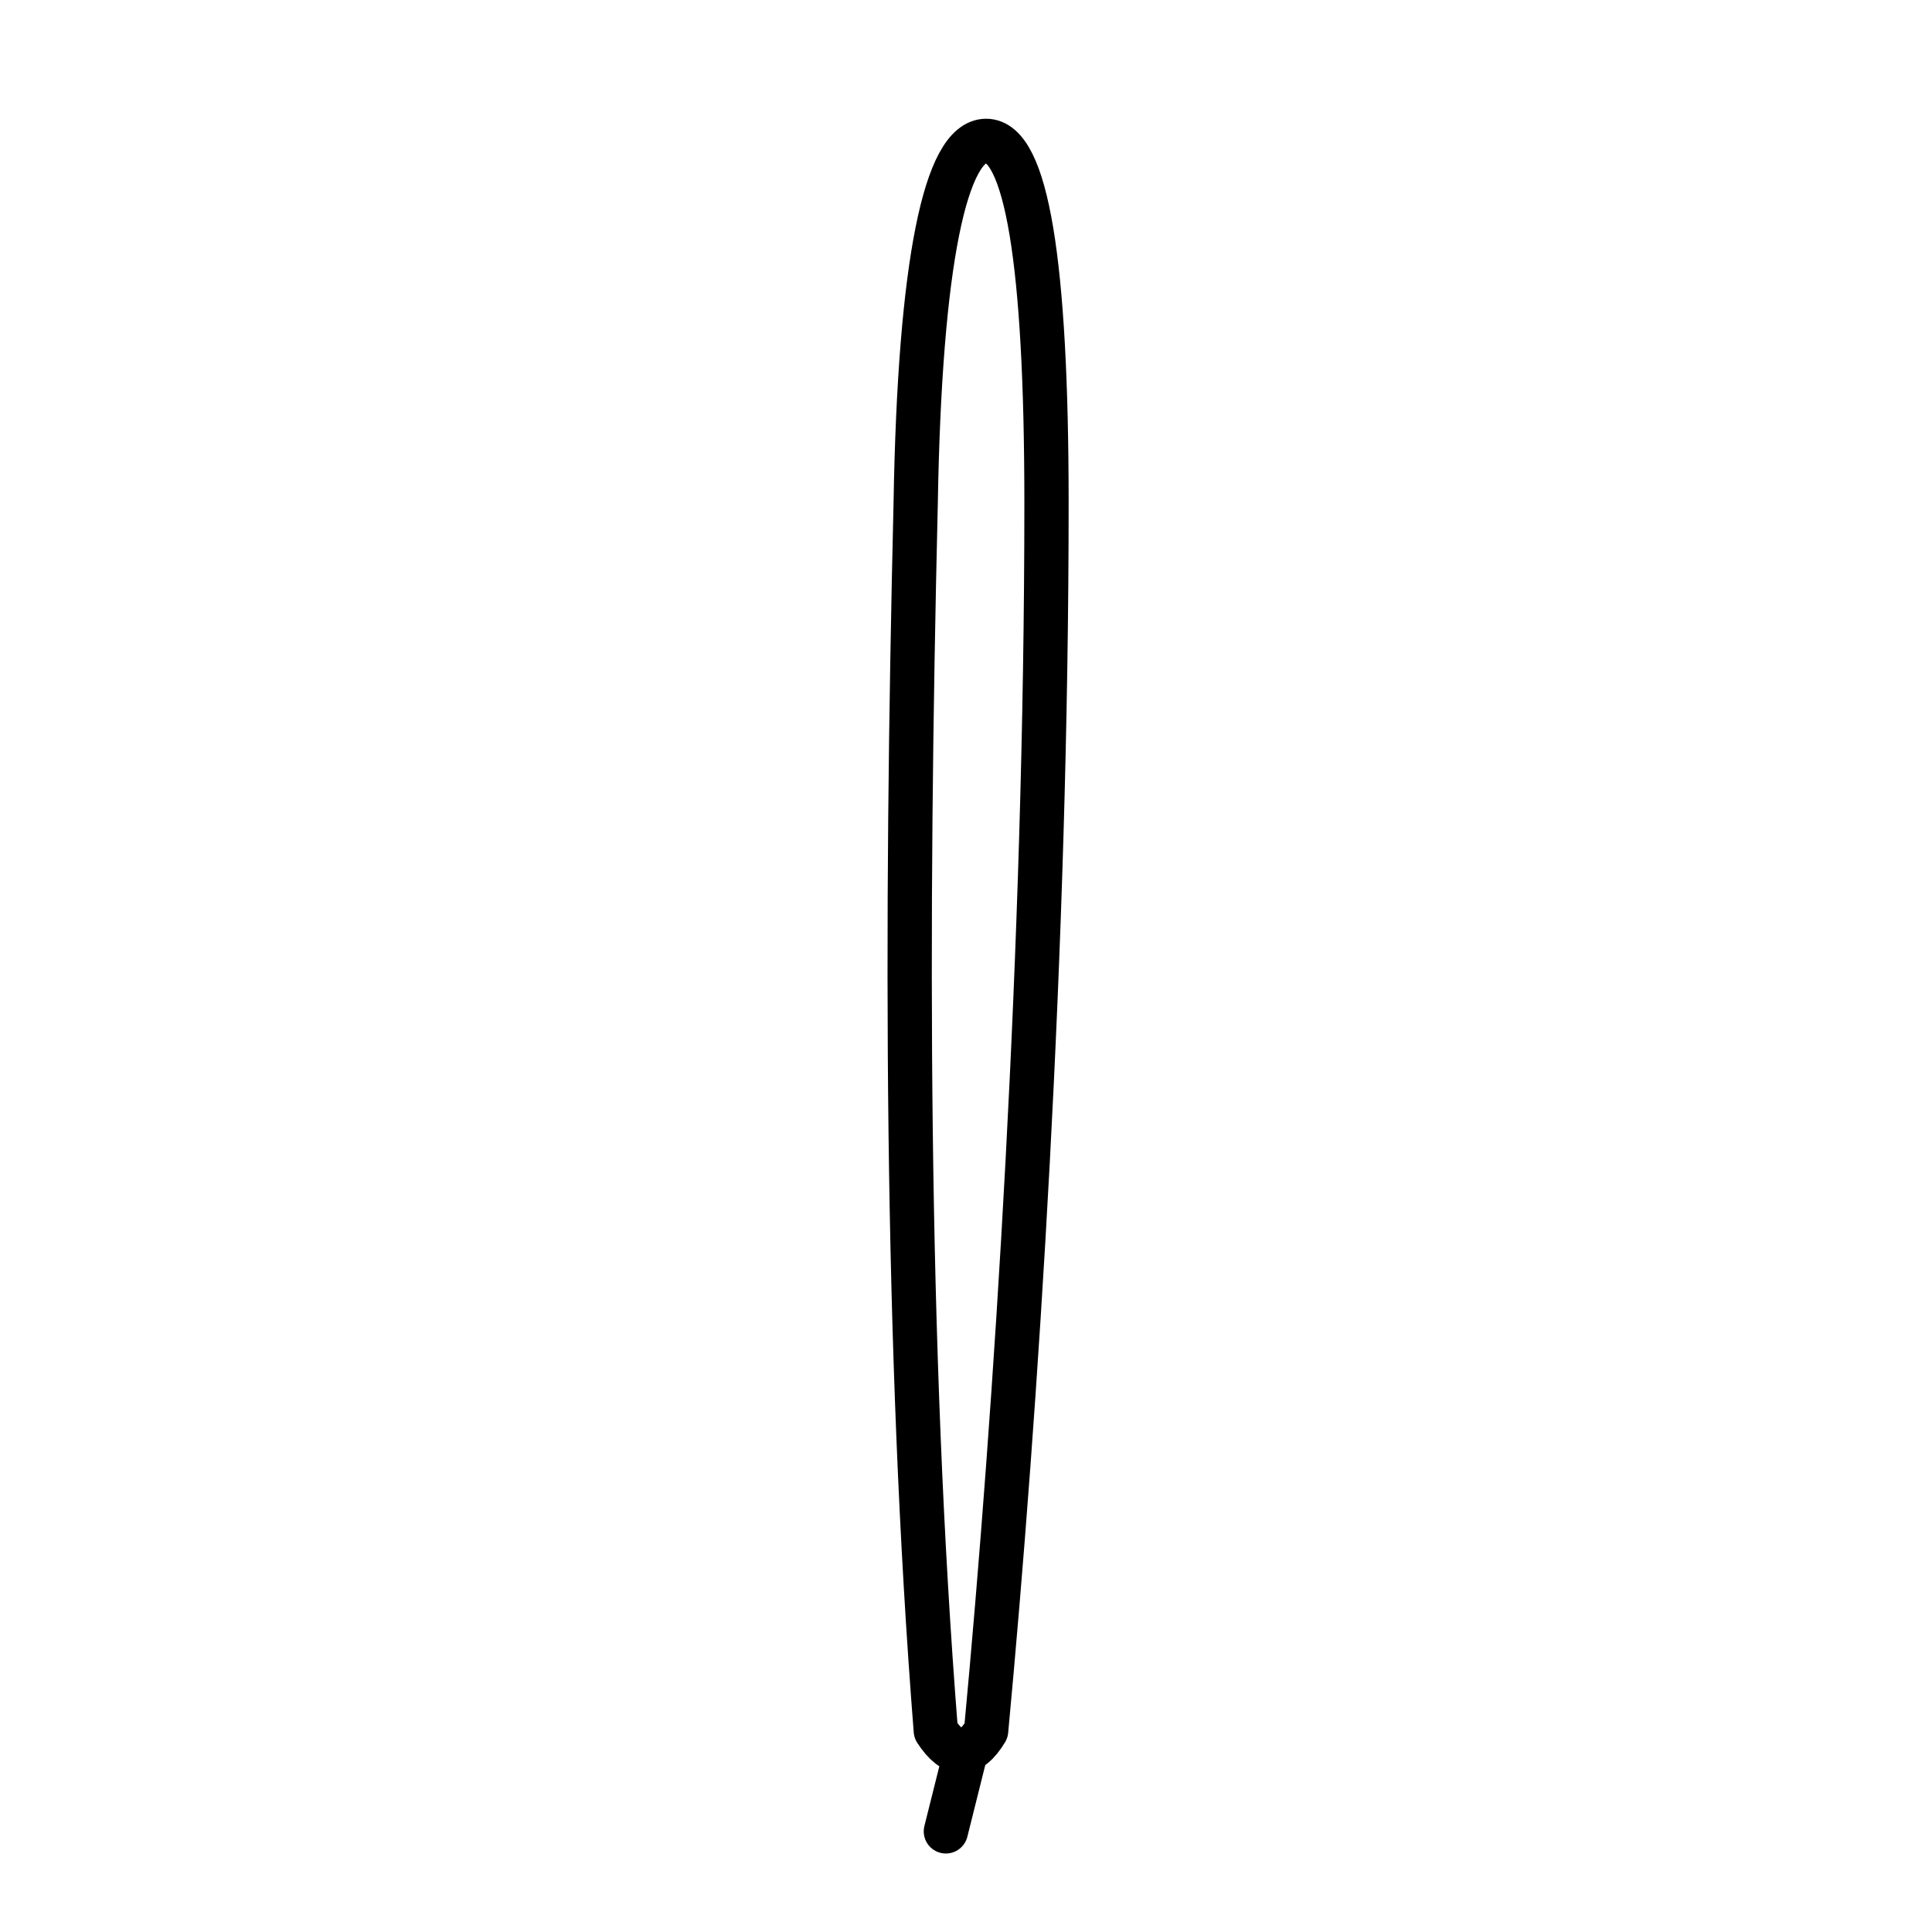
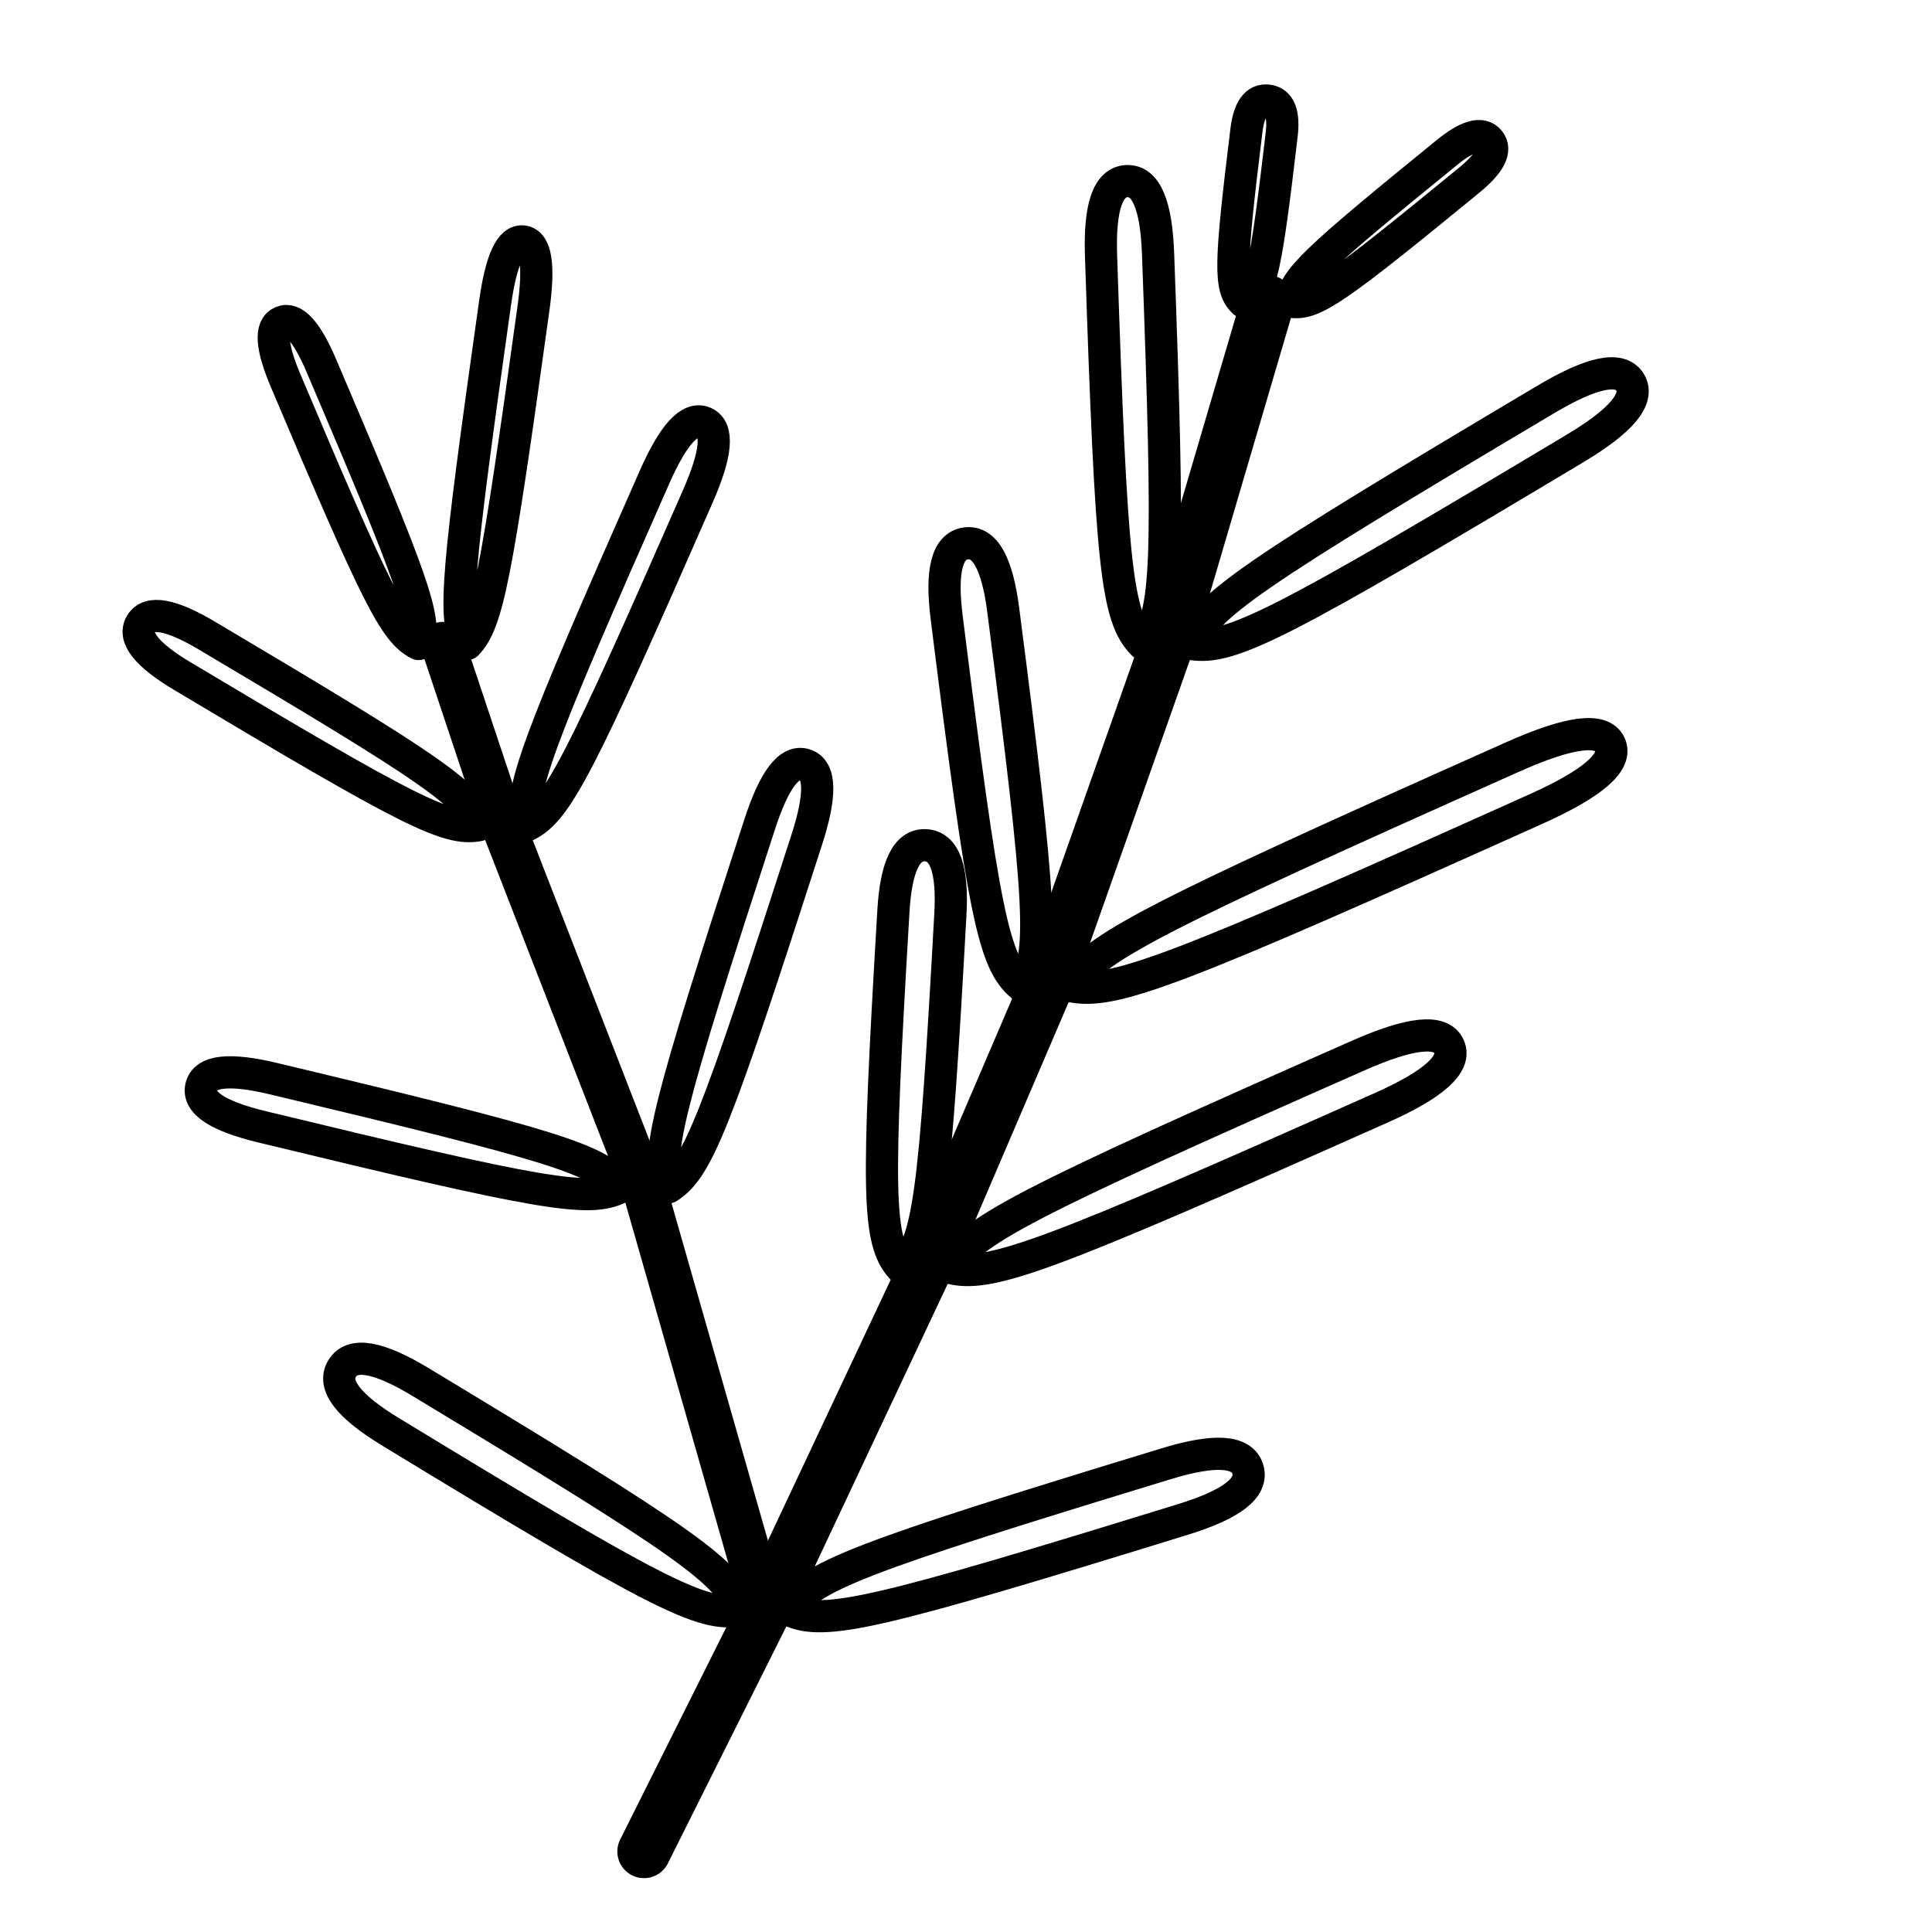
<svg xmlns="http://www.w3.org/2000/svg" width="96" height="96" viewBox="0 0 96 96" fill="none" stroke-linecap="round" stroke-linejoin="round" role="img" aria-label="Rosmarin · Salvia rosmarinus">
-   <path class="leaf-blade" d="M46.5 86 C45 67 45 46 45.5 25 C45.7 13 47 7 49 7 C51 7 52 13 52 25 C52 47 50.5 70 49 86 Q47.8 88 46.5 86 Z" fill="none" stroke="currentColor" stroke-width="2.2" />
-   <path class="leaf-petiole" d="M47 91 L48 87" fill="none" stroke="currentColor" stroke-width="2.2" />
+   <path class="leaf-twig" d="M32 92 L38 80 L46 63 L52 49 L58 32 L63 15" fill="none" stroke="currentColor" stroke-width="2.65" />
+   <path class="leaf-twig" d="M38 80 L32 59 L25 41 L22 32" fill="none" stroke="currentColor" stroke-width="2.2" />
+   <path class="leaf-blade" d="M36.8 80 C34.938 80.392 32.67 79.22 19.419 71.155 Q16.251 69.235 17 68 Q17.749 66.765 20.917 68.685 C34.198 76.7 36.286 78.168 36.8 80 Z" fill="none" stroke="currentColor" stroke-width="1.6" />
+   <path class="leaf-blade" d="M39.2 80 C40.186 78.337 42.644 77.401 57.928 72.739 Q61.576 71.619 62 73 Q62.424 74.381 58.776 75.501 C43.508 80.219 40.95 80.823 39.2 80 Z" fill="none" stroke="currentColor" stroke-width="1.6" />
+   <path class="leaf-blade" d="M44.8 63 C43.598 61.667 43.56 59.348 44.393 45.279 Q44.585 41.919 46 42 Q47.415 42.081 47.223 45.441 C46.448 59.512 46.146 61.813 44.8 63 Z" fill="none" stroke="currentColor" stroke-width="1.6" />
+   <path class="leaf-blade" d="M47.2 63 C48.171 61.174 50.83 59.808 67.457 52.464 Q71.425 50.704 72 52 Q72.575 53.296 68.607 55.056 C52.002 62.452 49.205 63.506 47.2 63 Z" fill="none" stroke="currentColor" stroke-width="1.6" />
+   <path class="leaf-blade" d="M50.8 49 C49.366 47.841 48.889 45.443 47.042 30.699 Q46.594 27.179 48 27 Q49.406 26.821 49.854 30.341 C51.759 45.077 51.898 47.519 50.8 49 Z" fill="none" stroke="currentColor" stroke-width="1.6" />
+   <path class="leaf-blade" d="M53.2 49 C54.287 47.115 57.165 45.64 75.133 37.626 Q79.421 35.706 80 37 Q80.579 38.294 76.291 40.214 C58.347 48.28 55.329 49.445 53.2 49 Z" fill="none" stroke="currentColor" stroke-width="1.6" />
+   <path class="leaf-blade" d="M56.8 32 C55.477 30.664 55.219 28.14 54.711 12.729 Q54.583 9.049 56 9 Q57.417 8.951 57.545 12.631 C58.109 28.04 58.027 30.576 56.8 32 Z" fill="none" stroke="currentColor" stroke-width="1.6" />
+   <path class="leaf-blade" d="M59.2 32 C59.854 30.124 62.165 28.548 76.786 19.862 Q80.274 17.782 81 19 Q81.726 20.218 78.238 22.298 C63.647 31.032 61.162 32.316 59.2 32 Z" fill="none" stroke="currentColor" stroke-width="1.6" />
+   <path class="leaf-blade" d="M61.8 15 C61.083 14.305 61.11 13.193 61.932 6.495 Q62.124 4.895 63 5 Q63.876 5.105 63.684 6.705 C62.898 13.407 62.661 14.495 61.8 15 Z" fill="none" stroke="currentColor" stroke-width="1.6" />
+   <path class="leaf-blade" d="M64.2 15 C64.286 13.905 65.297 12.942 71.874 7.596 Q73.442 6.316 74 7 Q74.558 7.684 72.99 8.964 C66.435 14.338 65.29 15.135 64.2 15 Z" fill="none" stroke="currentColor" stroke-width="1.6" />
+   <path class="leaf-blade" d="M30.8 59 C29.293 59.777 26.971 59.37 13.04 55.996 Q9.712 55.196 10 54 Q10.288 52.804 13.616 53.604 C27.557 56.93 29.811 57.623 30.8 59 Z" fill="none" stroke="currentColor" stroke-width="1.6" />
+   <path class="leaf-blade" d="M33.2 59 C32.554 57.399 33.162 55.043 37.741 40.981 Q38.829 37.621 40 38 Q41.171 38.379 40.083 41.739 C35.55 55.817 34.662 58.081 33.2 59 Z" fill="none" stroke="currentColor" stroke-width="1.6" />
+   <path class="leaf-blade" d="M23.8 41 C22.25 41.31 20.33 40.332 9.086 33.611 Q6.398 32.011 7 31 Q7.602 29.989 10.29 31.589 C21.558 38.268 23.334 39.49 23.8 41 Z" fill="none" stroke="currentColor" stroke-width="1.6" />
+   <path class="leaf-blade" d="M26.2 41 C25.758 39.373 26.597 37.116 32.515 23.726 Q33.923 20.526 35 21 Q36.077 21.474 34.669 24.674 C28.795 38.084 27.698 40.227 26.2 41 Z" fill="none" stroke="currentColor" stroke-width="1.6" />
+   <path class="leaf-blade" d="M20.8 32 C19.594 31.379 18.74 29.664 14.202 18.937 Q13.114 16.377 14 16 Q14.886 15.623 15.974 18.183 C20.548 28.896 21.19 30.701 20.8 32 Z" fill="none" stroke="currentColor" stroke-width="1.6" />
+   <path class="leaf-blade" d="M23.2 32 C22.51 30.68 22.703 28.464 24.598 15.066 Q25.046 11.866 26 12 Q26.954 12.134 26.506 15.334 C24.649 28.736 24.226 30.92 23.2 32 Z" fill="none" stroke="currentColor" stroke-width="1.6" />
</svg>
